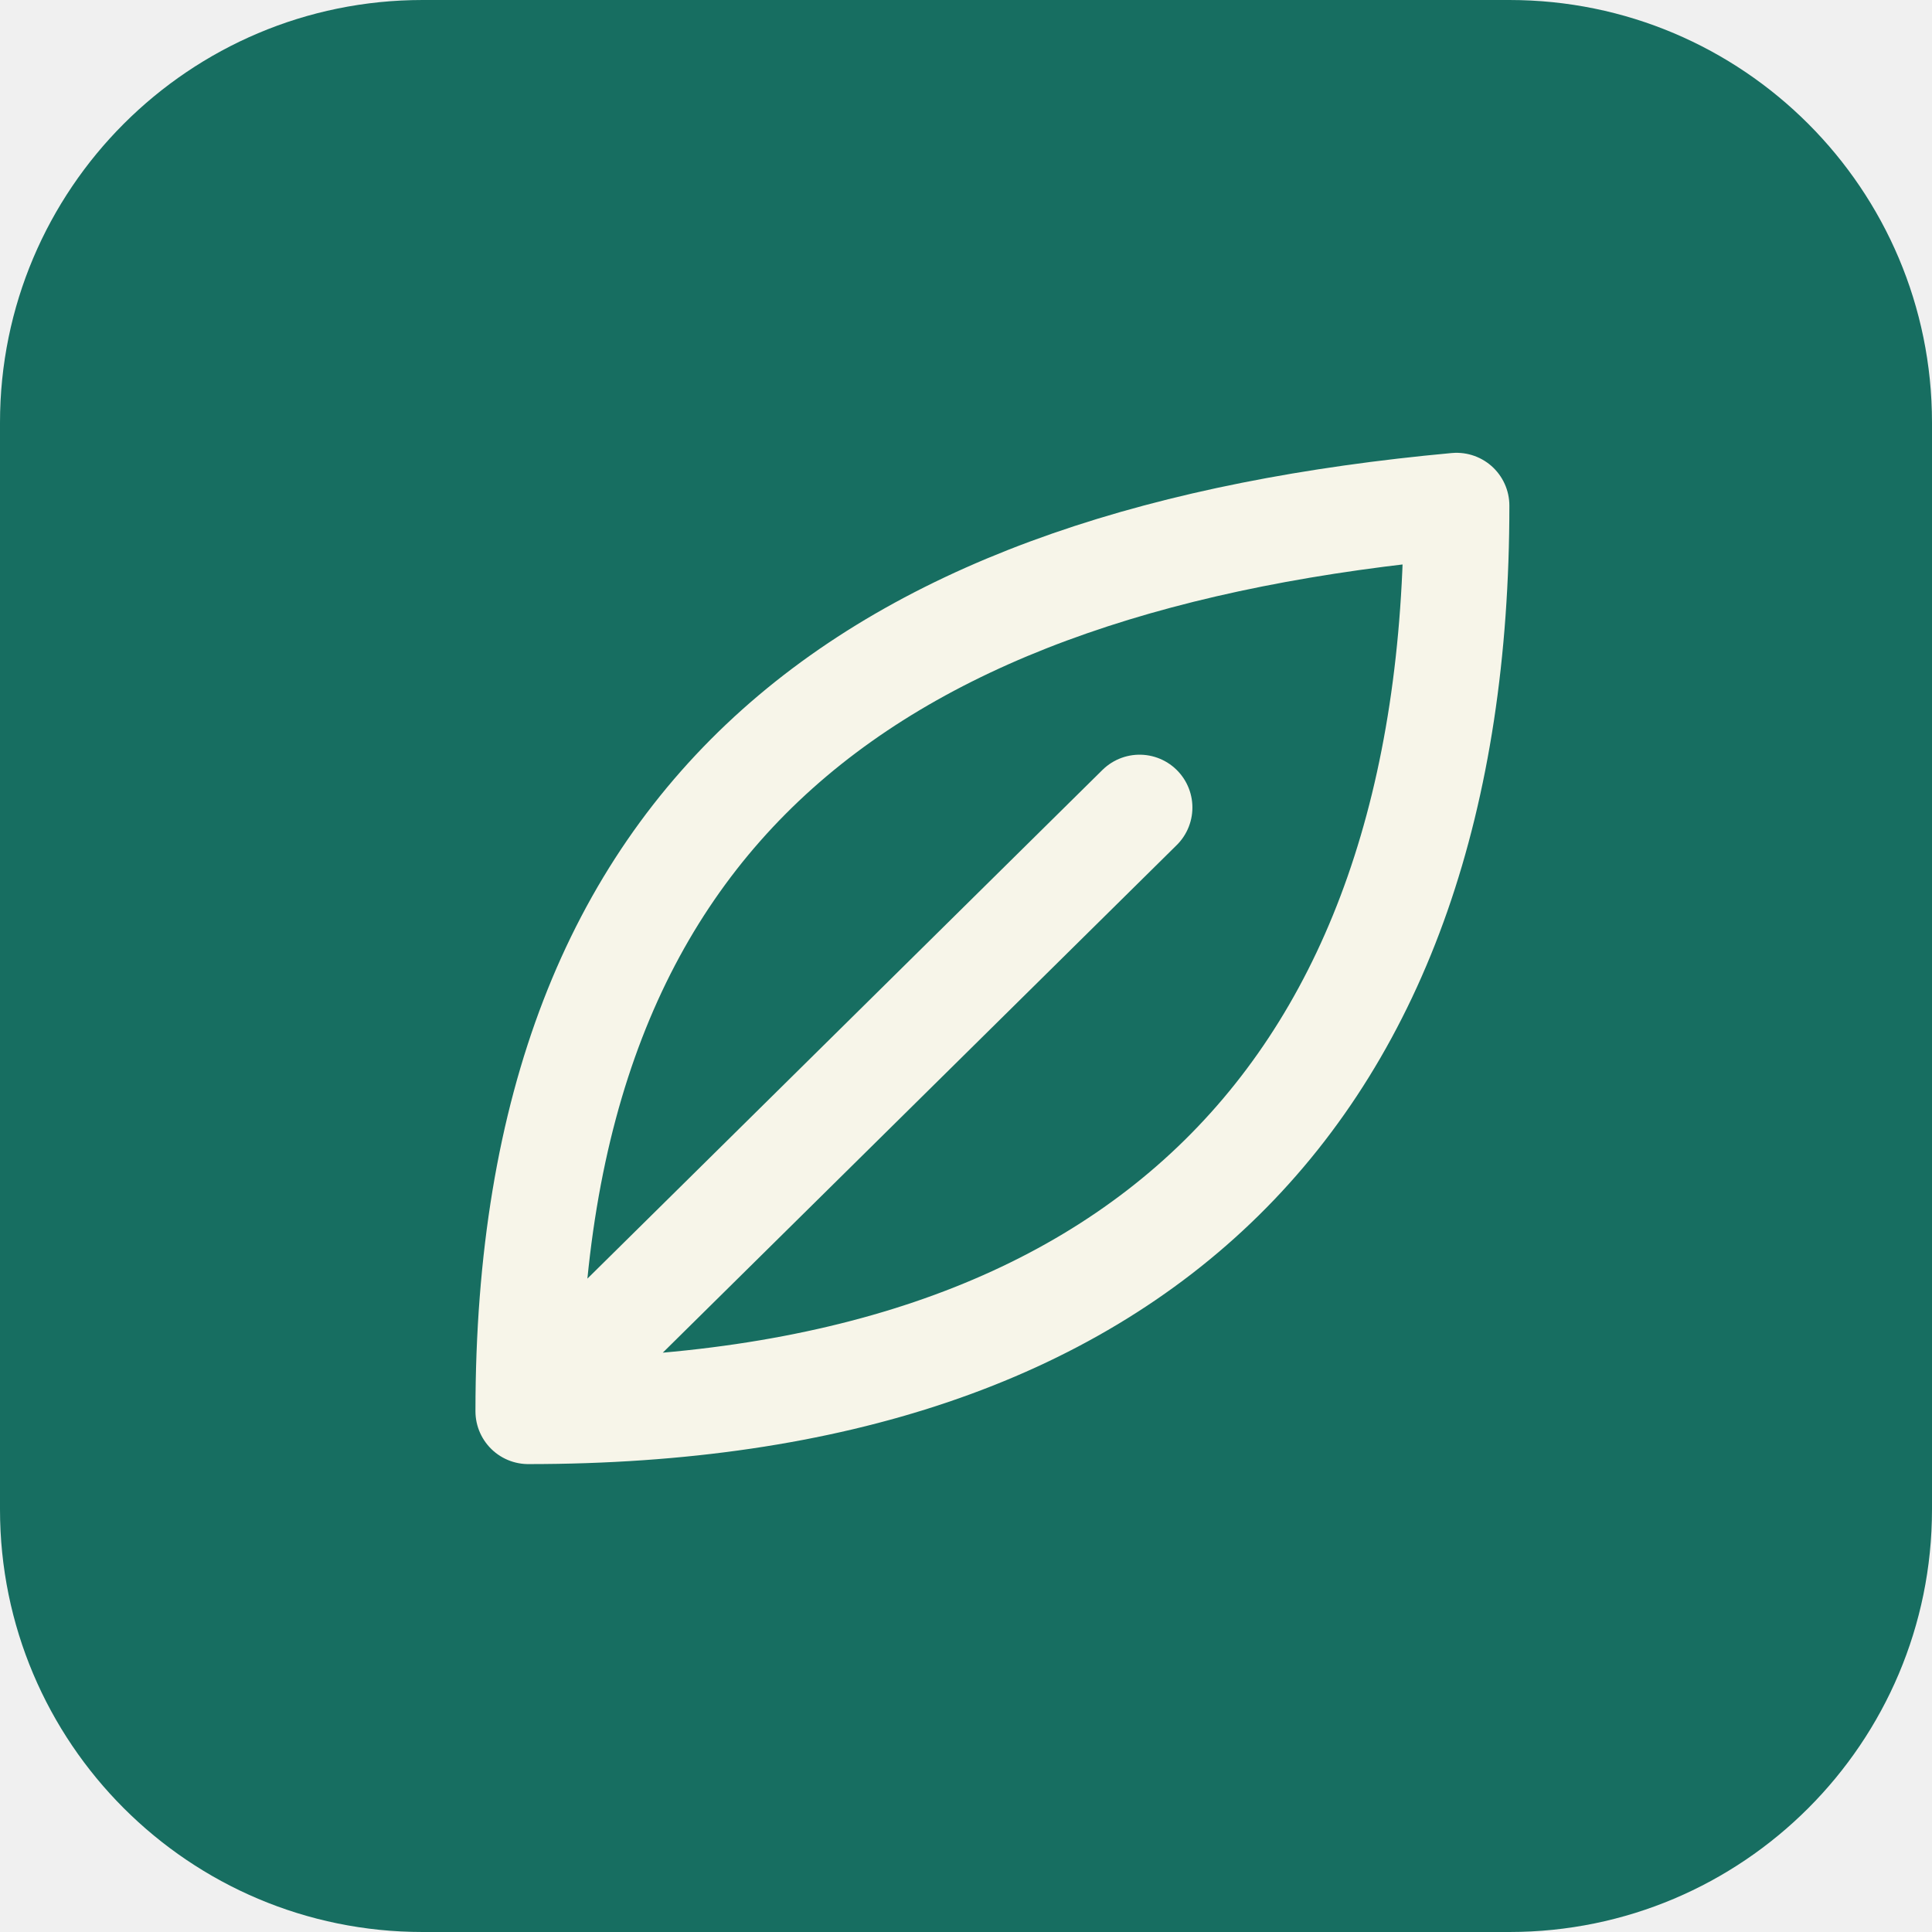
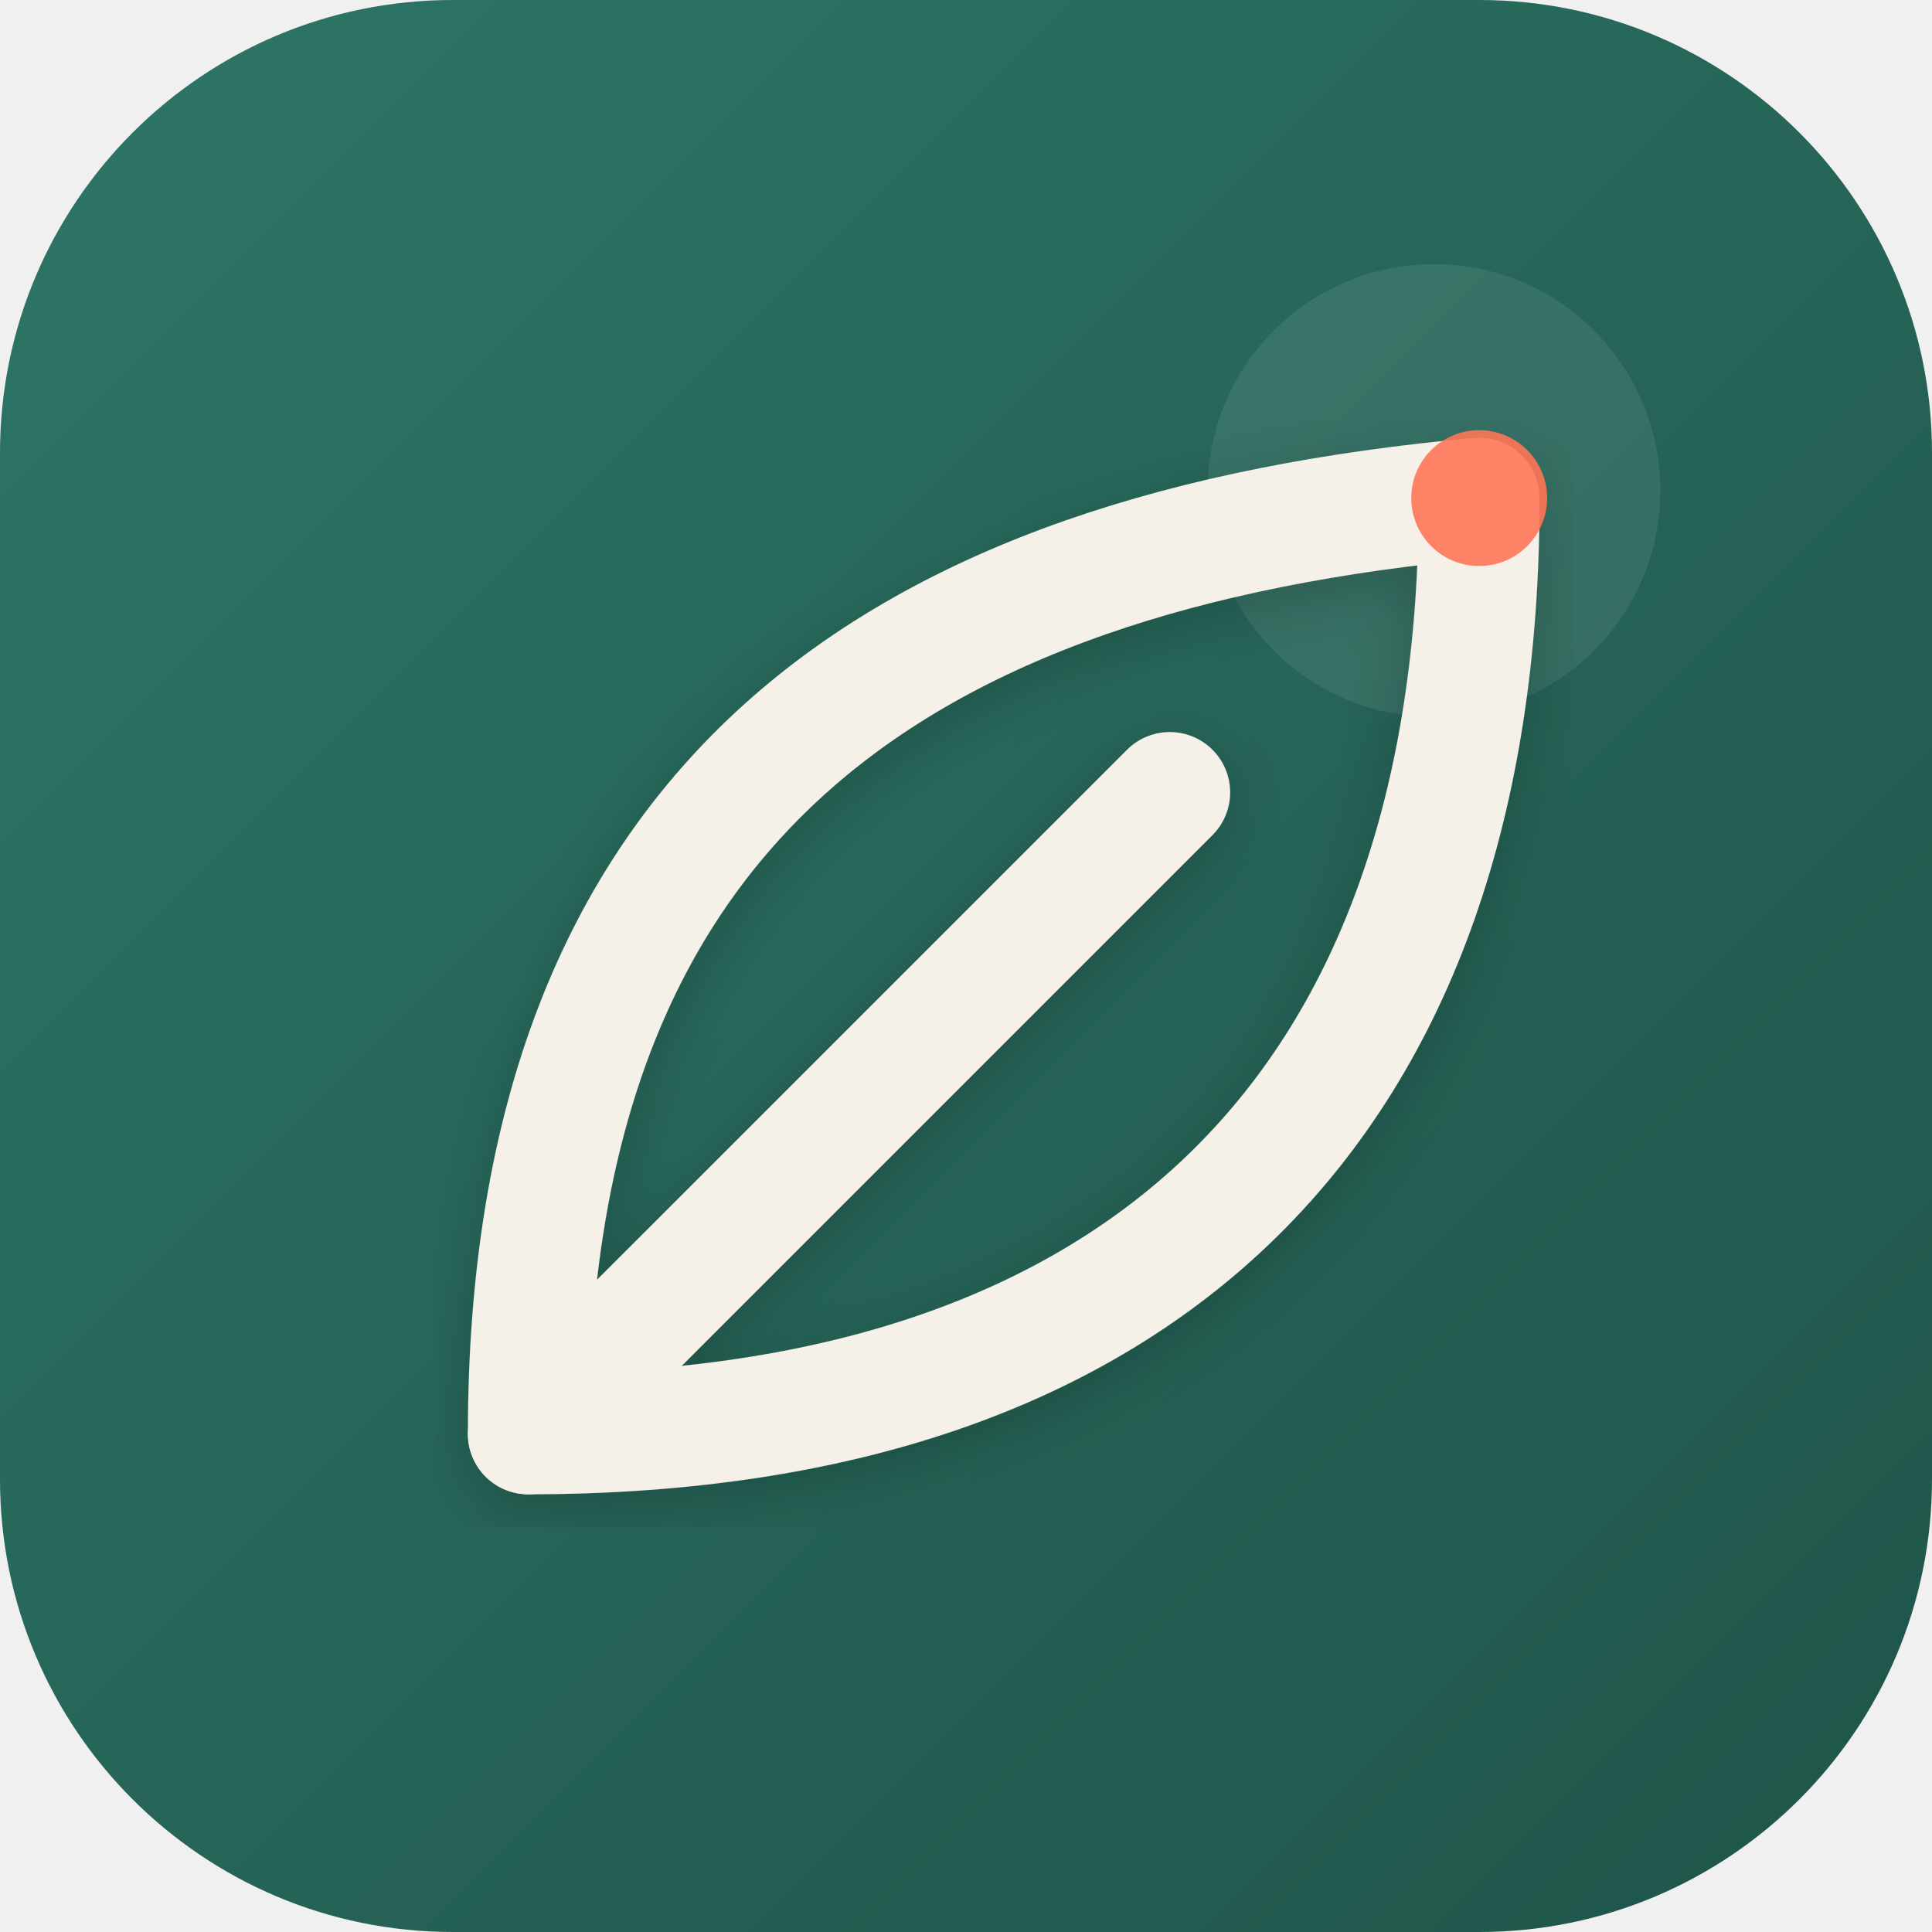
<svg xmlns="http://www.w3.org/2000/svg" width="512" height="512" viewBox="0 0 512 512">
-   <rect width="512" height="512" rx="112" fill="#176e61" />
-   <path d="M140 374c0-162 94-226 246-240 0 155-84 240-246 240Zm0 0 162-160" fill="none" stroke="#f7f5e9" stroke-width="28" stroke-linecap="round" stroke-linejoin="round" />
+   <defs>
+     <linearGradient id="warmGradient" x1="0%" y1="0%" x2="100%" y2="100%">
+       <stop offset="0%" style="stop-color:#2d7667;stop-opacity:1" />
+       <stop offset="100%" style="stop-color:#1f5449;stop-opacity:1" />
+     </linearGradient>
+     <filter id="shadow">
+       <feDropShadow dx="0" dy="4" stdDeviation="8" flood-opacity="0.2" />
+     </filter>
+   </defs>
+   <rect width="512" height="512" rx="120" fill="url(#warmGradient)" />
+   <circle cx="380" cy="130" r="60" fill="#ffffff" opacity="0.08" />
+   <g filter="url(#shadow)">
+     <path d="M140 380c0-168 98-234 252-248 0 160-88 248-252 248Z" fill="none" stroke="#f5f1e8" stroke-width="32" stroke-linecap="round" stroke-linejoin="round" />
+     <path d="M140 380 L310 210" fill="none" stroke="#f5f1e8" stroke-width="32" stroke-linecap="round" stroke-linejoin="round" />
+   </g>
+   <circle cx="392" cy="132" r="18" fill="#ff7556" opacity="0.9" />
</svg>
